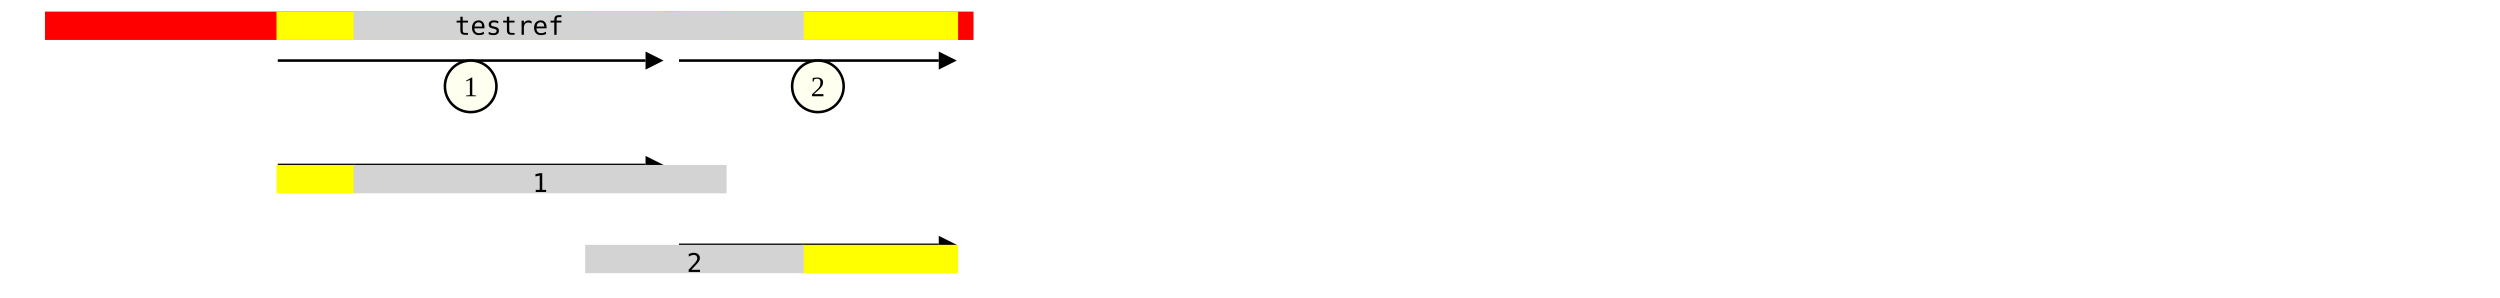
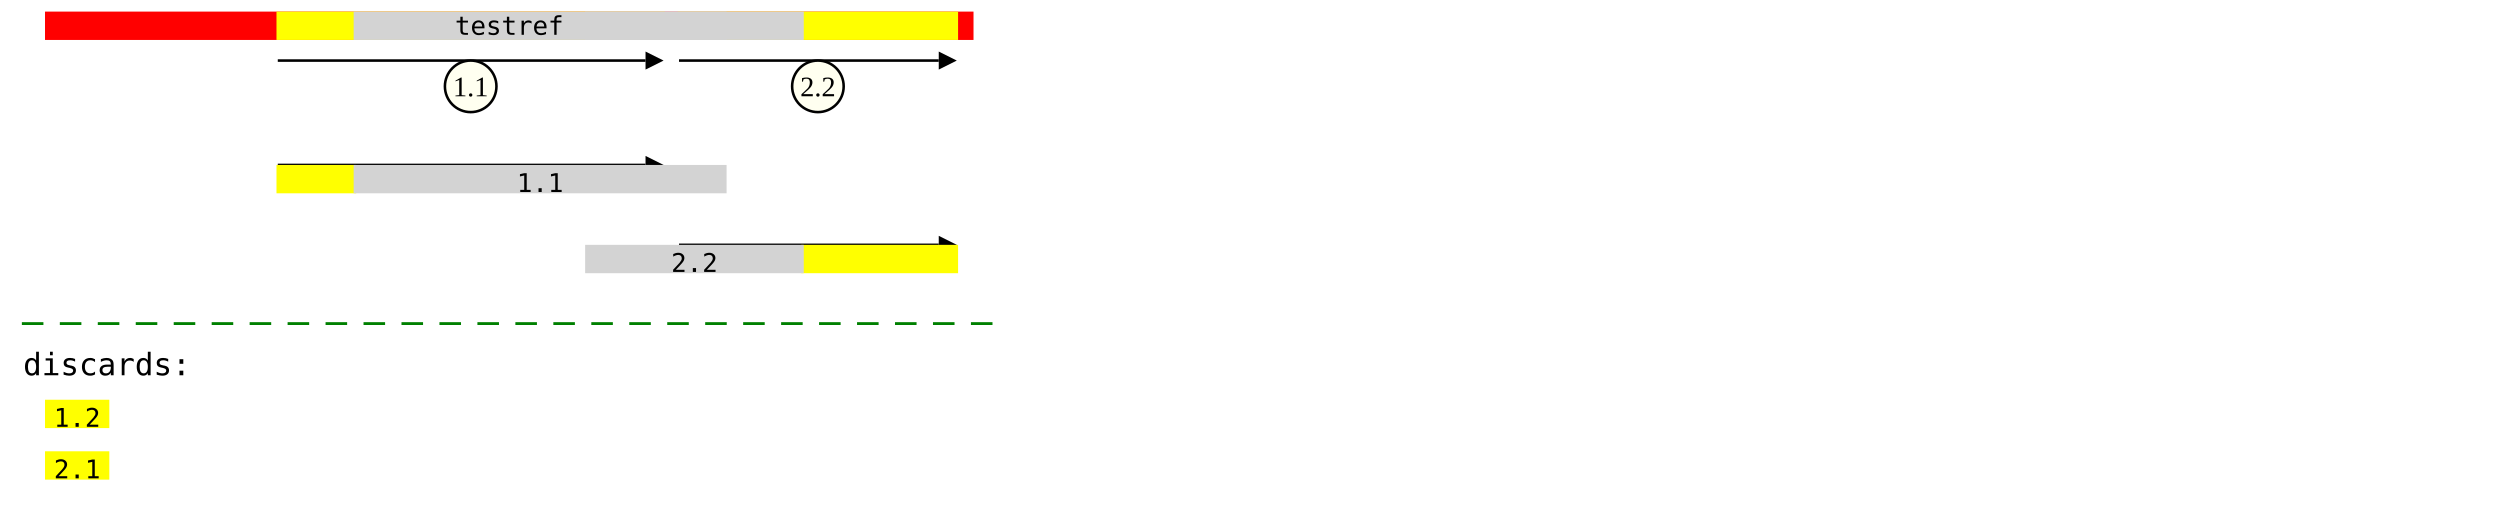
- <svg xmlns="http://www.w3.org/2000/svg" width="970.0" height="115.5" viewBox="0.0 -115.5 970.0 115.5">
+ <svg xmlns="http://www.w3.org/2000/svg" width="970.0" height="195.6" viewBox="0.0 -195.6 970.0 195.6">
  <defs>
</defs>
-   <g transform="translate(0 -100.5)">
+   <g transform="translate(0 -180.6)">
    <g transform="translate(0.0 0)">
      <rect x="17.963" y="-10" width="359.259" height="10" fill="red" stroke="red" />
    </g>
    <g transform="translate(0.0 0)">
      <rect x="107.778" y="-10" width="149.691" height="10" fill="yellow" stroke="yellow" />
    </g>
    <g transform="translate(0.0 0)">
      <rect x="263.457" y="-10" width="107.778" height="10" fill="yellow" stroke="yellow" />
    </g>
    <g transform="translate(0.0 0)">
      <rect x="137.716" y="-10" width="143.704" height="10" fill="lightgray" stroke="lightgray" />
    </g>
    <g transform="translate(0.0 0)">
      <rect x="227.531" y="-10" width="83.827" height="10" fill="lightgray" stroke="lightgray" />
    </g>
  </g>
-   <g transform="translate(0.0 -102.0)">
+   <g transform="translate(0.0 -182.1)">
    <rect x="197.593" y="11.5" width="0.0" height="-11.5" fill="transparent" stroke="transparent" />
    <g transform="translate(197.5926 0)">
      <text x="0" y="0" font-size="10" font-family="monospace" text-anchor="middle">testref</text>
    </g>
  </g>
-   <g transform="translate(0 -72.0)">
+   <g transform="translate(0 -152.1)">
    <g transform="translate(0.0 0)">
      <path d="M107.778,-20.0 L250.469,-20.0" stroke="black" />
      <circle cx="182.623" cy="-10.0" r="10.0" fill="ivory" stroke="black" />
      <path d="M257.469,-20.0 L250.469,-23.5 L250.469,-16.5 L257.469,-20.0" fill="black" />
-       <text x="182.623" y="-10.0" font-size="11.0" text-anchor="middle" dy="0.35em">1</text>
+       <text x="182.623" y="-10.0" font-size="11.0" text-anchor="middle" dy="0.35em">1.1</text>
    </g>
    <g transform="translate(0.0 0)">
      <path d="M263.457,-20.0 L364.235,-20.0" stroke="black" />
      <circle cx="317.346" cy="-10.0" r="10.0" fill="ivory" stroke="black" />
      <path d="M371.235,-20.0 L364.235,-23.5 L364.235,-16.5 L371.235,-20.0" fill="black" />
-       <text x="317.346" y="-10.0" font-size="11.0" text-anchor="middle" dy="0.35em">2</text>
+       <text x="317.346" y="-10.0" font-size="11.0" text-anchor="middle" dy="0.35em">2.2</text>
    </g>
  </g>
-   <g transform="translate(0 -61.0)">
+   <g transform="translate(0 -141.1)">
    <g transform="translate(0.0 0)">
      <path d="M107.778,9.5 L250.469,9.5" stroke="black" />
      <path d="M257.469,9.5 L250.469,6.0 L250.469,13.0 L257.469,9.5" fill="black" />
    </g>
  </g>
-   <g transform="translate(0 -41.0)">
+   <g transform="translate(0 -121.1)">
    <g transform="translate(0.0 0)">
      <rect x="107.778" y="-10" width="29.938" height="10" fill="yellow" stroke="yellow" />
    </g>
    <g transform="translate(0.0 0)">
      <rect x="137.716" y="-10" width="143.704" height="10" fill="lightgrey" stroke="lightgrey" />
      <g transform="translate(209.5679 0)">
-         <text x="0" y="0" font-size="10" font-family="monospace" text-anchor="middle">1</text>
+         <text x="0" y="0" font-size="10" font-family="monospace" text-anchor="middle">1.1</text>
      </g>
    </g>
  </g>
-   <g transform="translate(0 -30.0)">
+   <g transform="translate(0 -110.1)">
    <g transform="translate(0.0 0)">
      <path d="M263.457,9.5 L364.235,9.5" stroke="black" />
      <path d="M371.235,9.5 L364.235,6.0 L364.235,13.0 L371.235,9.5" fill="black" />
    </g>
  </g>
-   <g transform="translate(0 -10.0)">
+   <g transform="translate(0 -90.1)">
    <g transform="translate(0.0 0)">
      <rect x="311.358" y="-10" width="59.877" height="10" fill="yellow" stroke="yellow" />
    </g>
    <g transform="translate(0.0 0)">
      <rect x="227.531" y="-10" width="83.827" height="10" fill="lightgrey" stroke="lightgrey" />
      <g transform="translate(269.4444 0)">
-         <text x="0" y="0" font-size="10" font-family="monospace" text-anchor="middle">2</text>
+         <text x="0" y="0" font-size="10" font-family="monospace" text-anchor="middle">2.2</text>
      </g>
    </g>
  </g>
+   <g transform="translate(0.0 -80.1)">
+     <path d="M8.981,-0.0 L8.981,-0.0" stroke="black" />
+     <path d="M8.981,-0.0 L8.981,-3.5 L8.981,3.5 L8.981,-0.0" fill="black" />
+   </g>
+   <g transform="translate(0 -70.0)">
+     <g transform="translate(0.0 0)">
+       <rect x="8.981" y="-0.1" width="7.365" height="0.1" fill="green" stroke="green" />
+     </g>
+     <g transform="translate(0.0 0)">
+       <rect x="23.711" y="-0.1" width="7.365" height="0.1" fill="green" stroke="green" />
+     </g>
+     <g transform="translate(0.0 0)">
+       <rect x="38.441" y="-0.1" width="7.365" height="0.1" fill="green" stroke="green" />
+     </g>
+     <g transform="translate(0.0 0)">
+       <rect x="53.17" y="-0.1" width="7.365" height="0.1" fill="green" stroke="green" />
+     </g>
+     <g transform="translate(0.0 0)">
+       <rect x="67.9" y="-0.1" width="7.365" height="0.1" fill="green" stroke="green" />
+     </g>
+     <g transform="translate(0.0 0)">
+       <rect x="82.63" y="-0.1" width="7.365" height="0.1" fill="green" stroke="green" />
+     </g>
+     <g transform="translate(0.0 0)">
+       <rect x="97.359" y="-0.1" width="7.365" height="0.1" fill="green" stroke="green" />
+     </g>
+     <g transform="translate(0.0 0)">
+       <rect x="112.089" y="-0.1" width="7.365" height="0.1" fill="green" stroke="green" />
+     </g>
+     <g transform="translate(0.0 0)">
+       <rect x="126.819" y="-0.1" width="7.365" height="0.1" fill="green" stroke="green" />
+     </g>
+     <g transform="translate(0.0 0)">
+       <rect x="141.548" y="-0.1" width="7.365" height="0.1" fill="green" stroke="green" />
+     </g>
+     <g transform="translate(0.0 0)">
+       <rect x="156.278" y="-0.1" width="7.365" height="0.1" fill="green" stroke="green" />
+     </g>
+     <g transform="translate(0.0 0)">
+       <rect x="171.007" y="-0.1" width="7.365" height="0.1" fill="green" stroke="green" />
+     </g>
+     <g transform="translate(0.0 0)">
+       <rect x="185.737" y="-0.1" width="7.365" height="0.1" fill="green" stroke="green" />
+     </g>
+     <g transform="translate(0.0 0)">
+       <rect x="200.467" y="-0.1" width="7.365" height="0.1" fill="green" stroke="green" />
+     </g>
+     <g transform="translate(0.0 0)">
+       <rect x="215.196" y="-0.1" width="7.365" height="0.1" fill="green" stroke="green" />
+     </g>
+     <g transform="translate(0.0 0)">
+       <rect x="229.926" y="-0.1" width="7.365" height="0.1" fill="green" stroke="green" />
+     </g>
+     <g transform="translate(0.0 0)">
+       <rect x="244.656" y="-0.1" width="7.365" height="0.1" fill="green" stroke="green" />
+     </g>
+     <g transform="translate(0.0 0)">
+       <rect x="259.385" y="-0.1" width="7.365" height="0.1" fill="green" stroke="green" />
+     </g>
+     <g transform="translate(0.0 0)">
+       <rect x="274.115" y="-0.1" width="7.365" height="0.1" fill="green" stroke="green" />
+     </g>
+     <g transform="translate(0.0 0)">
+       <rect x="288.844" y="-0.1" width="7.365" height="0.1" fill="green" stroke="green" />
+     </g>
+     <g transform="translate(0.0 0)">
+       <rect x="303.574" y="-0.1" width="7.365" height="0.1" fill="green" stroke="green" />
+     </g>
+     <g transform="translate(0.0 0)">
+       <rect x="318.304" y="-0.1" width="7.365" height="0.1" fill="green" stroke="green" />
+     </g>
+     <g transform="translate(0.0 0)">
+       <rect x="333.033" y="-0.1" width="7.365" height="0.1" fill="green" stroke="green" />
+     </g>
+     <g transform="translate(0.0 0)">
+       <rect x="347.763" y="-0.1" width="7.365" height="0.1" fill="green" stroke="green" />
+     </g>
+     <g transform="translate(0.0 0)">
+       <rect x="362.493" y="-0.1" width="7.365" height="0.1" fill="green" stroke="green" />
+     </g>
+     <g transform="translate(0.0 0)">
+       <rect x="377.222" y="-0.1" width="7.365" height="0.1" fill="green" stroke="green" />
+     </g>
+   </g>
+   <g transform="translate(0.0 -60.0)">
+     <path d="M8.981,-0.0 L8.981,-0.0" stroke="black" />
+     <path d="M8.981,-0.0 L8.981,-3.5 L8.981,3.5 L8.981,-0.0" fill="black" />
+   </g>
+   <g transform="translate(0.0 -50.0)">
+     <rect x="8.981" y="0" width="0.0" height="0" fill="lightgrey" stroke="lightgrey" />
+     <g transform="translate(8.981481 0)">
+       <text x="0" y="0" font-size="12" font-family="monospace" text-anchor="left">discards:</text>
+     </g>
+   </g>
+   <g transform="translate(0.0 -30.0)">
+     <rect x="17.963" y="-10" width="23.951" height="10" fill="yellow" stroke="yellow" />
+     <g transform="translate(29.93827 0)">
+       <text x="0" y="0" font-size="10" font-family="monospace" text-anchor="middle">1.2</text>
+     </g>
+   </g>
+   <g transform="translate(0.0 -10.0)">
+     <rect x="17.963" y="-10" width="23.951" height="10" fill="yellow" stroke="yellow" />
+     <g transform="translate(29.93827 0)">
+       <text x="0" y="0" font-size="10" font-family="monospace" text-anchor="middle">2.1</text>
+     </g>
+   </g>
</svg>
